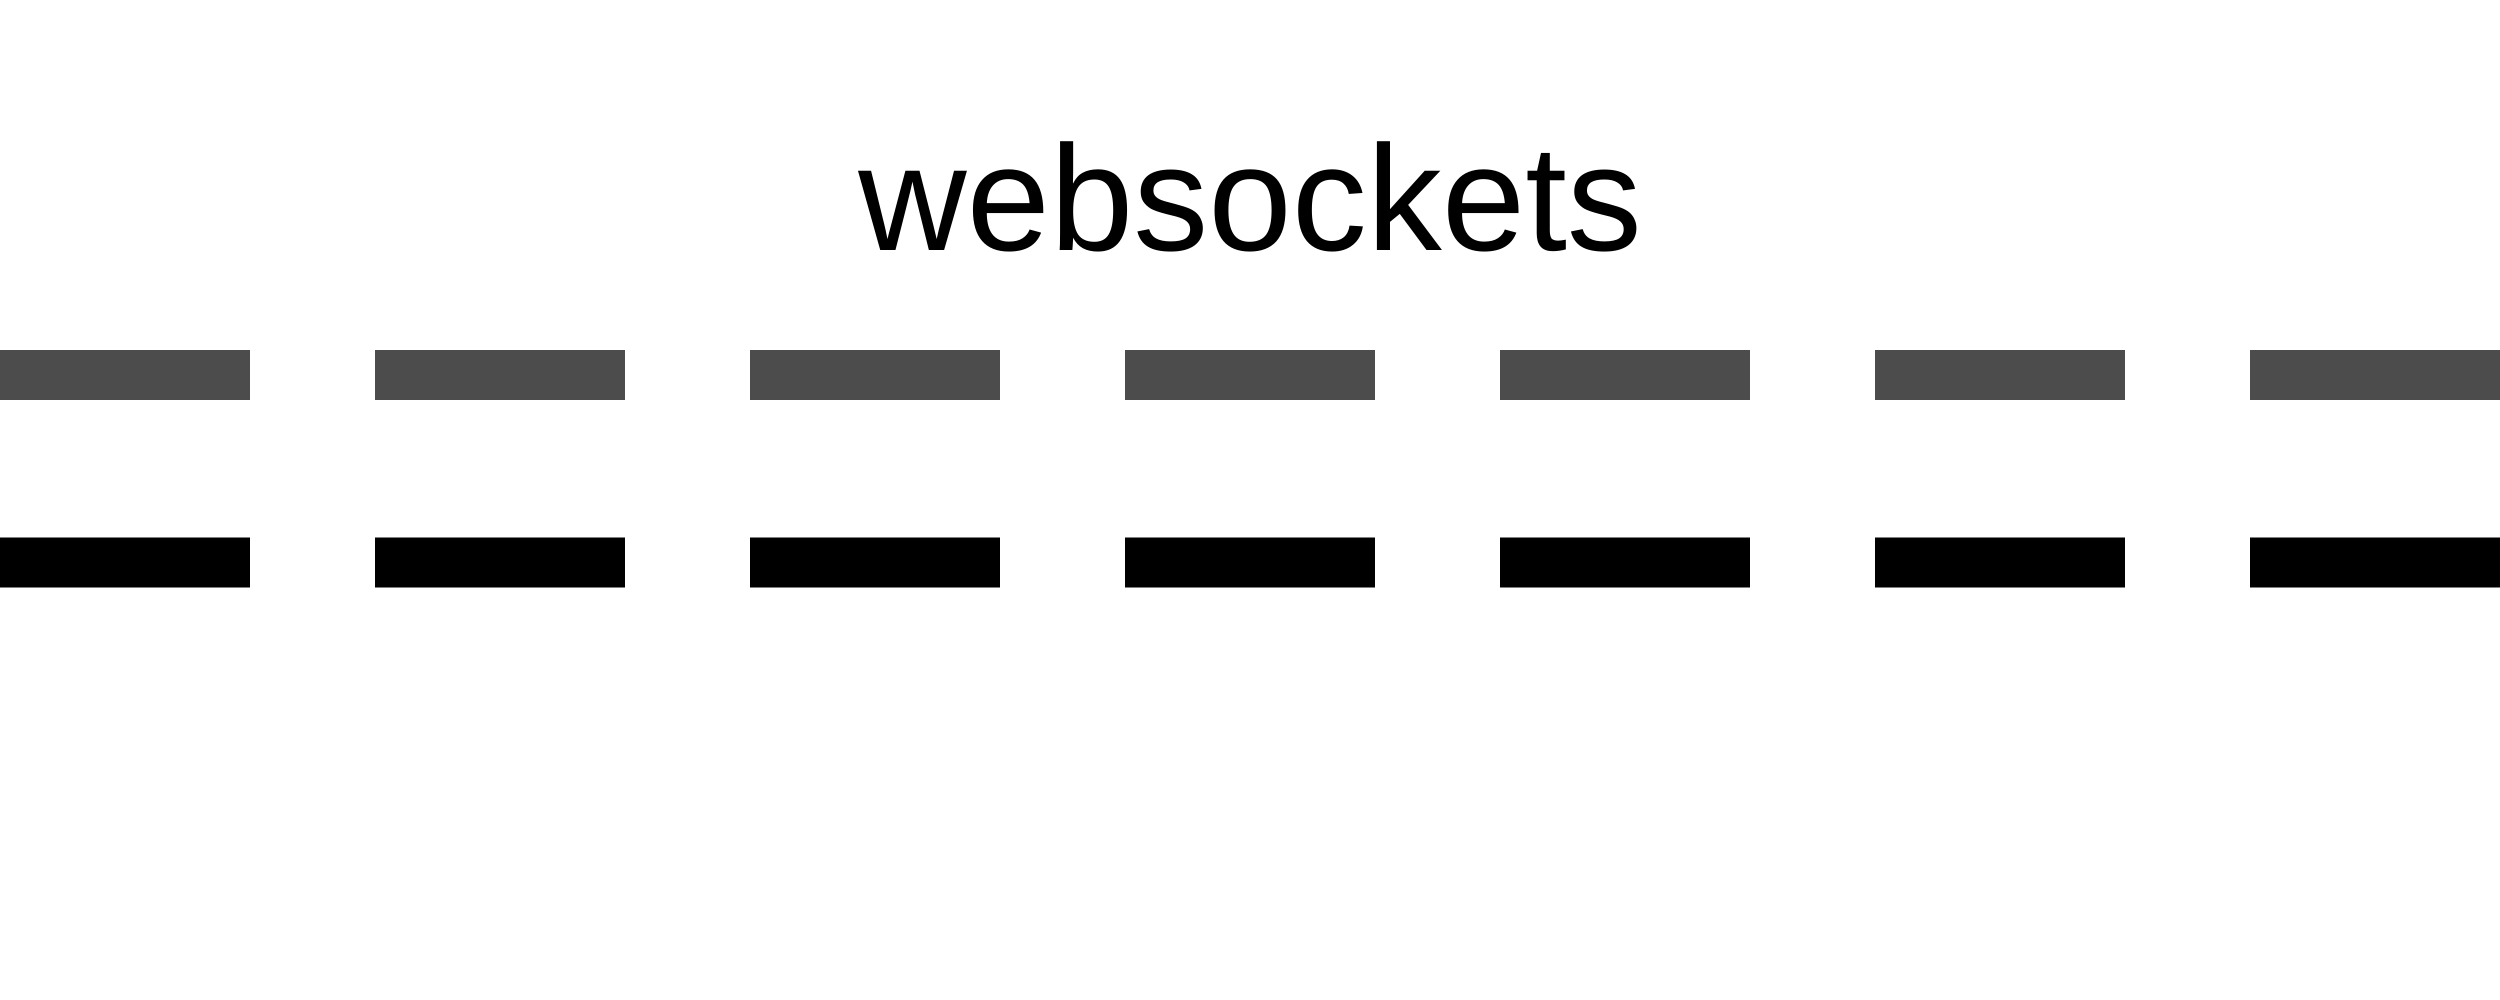
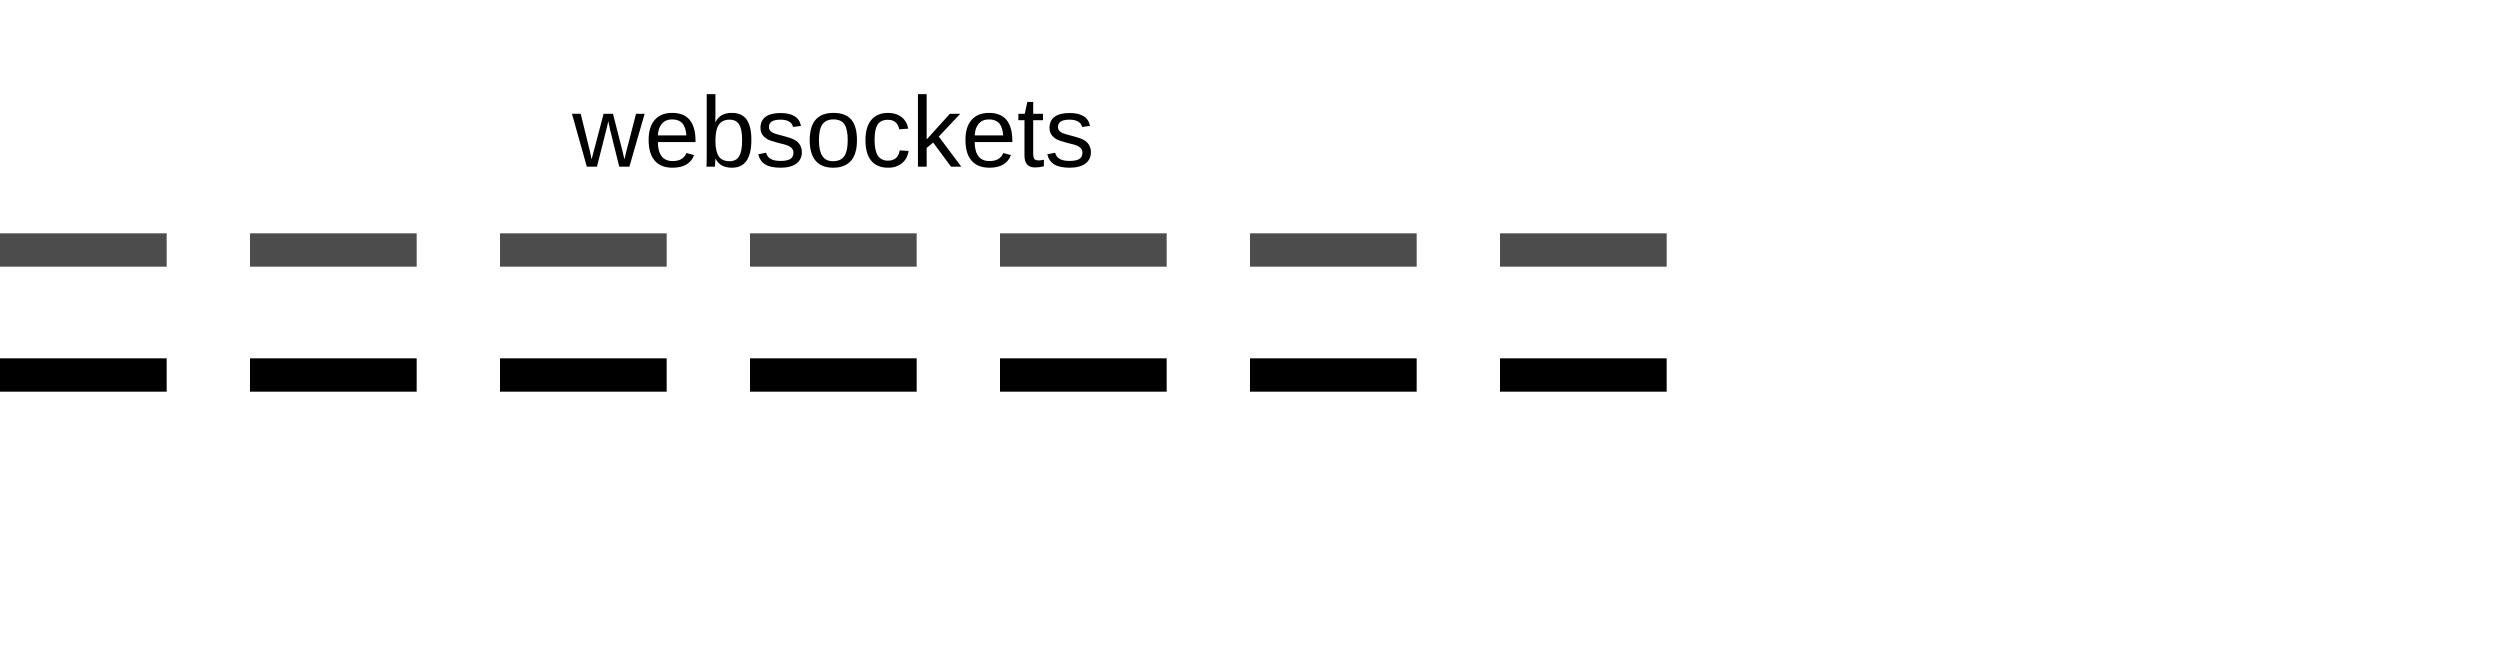
- <svg xmlns="http://www.w3.org/2000/svg" width="200" height="80">
+ <svg xmlns="http://www.w3.org/2000/svg" width="300" height="80">
  <line x1="0" y1="45" x2="200" y2="45" stroke="black" stroke-width="4" stroke-dasharray="20 10">
    <animate attributeName="stroke-dashoffset" from="0" to="-60" dur="1s" repeatCount="indefinite" />
  </line>
  <line x1="0" y1="30" x2="200" y2="30" stroke="black" stroke-width="4" stroke-dasharray="20 10" stroke-opacity="0.7">
    <animate attributeName="stroke-dashoffset" from="0" to="60" dur="1s" repeatCount="indefinite" />
  </line>
  <text x="100" y="20" font-family="Arial, sans-serif" font-size="12" text-anchor="middle" fill="black">
    websockets
  </text>
</svg>
